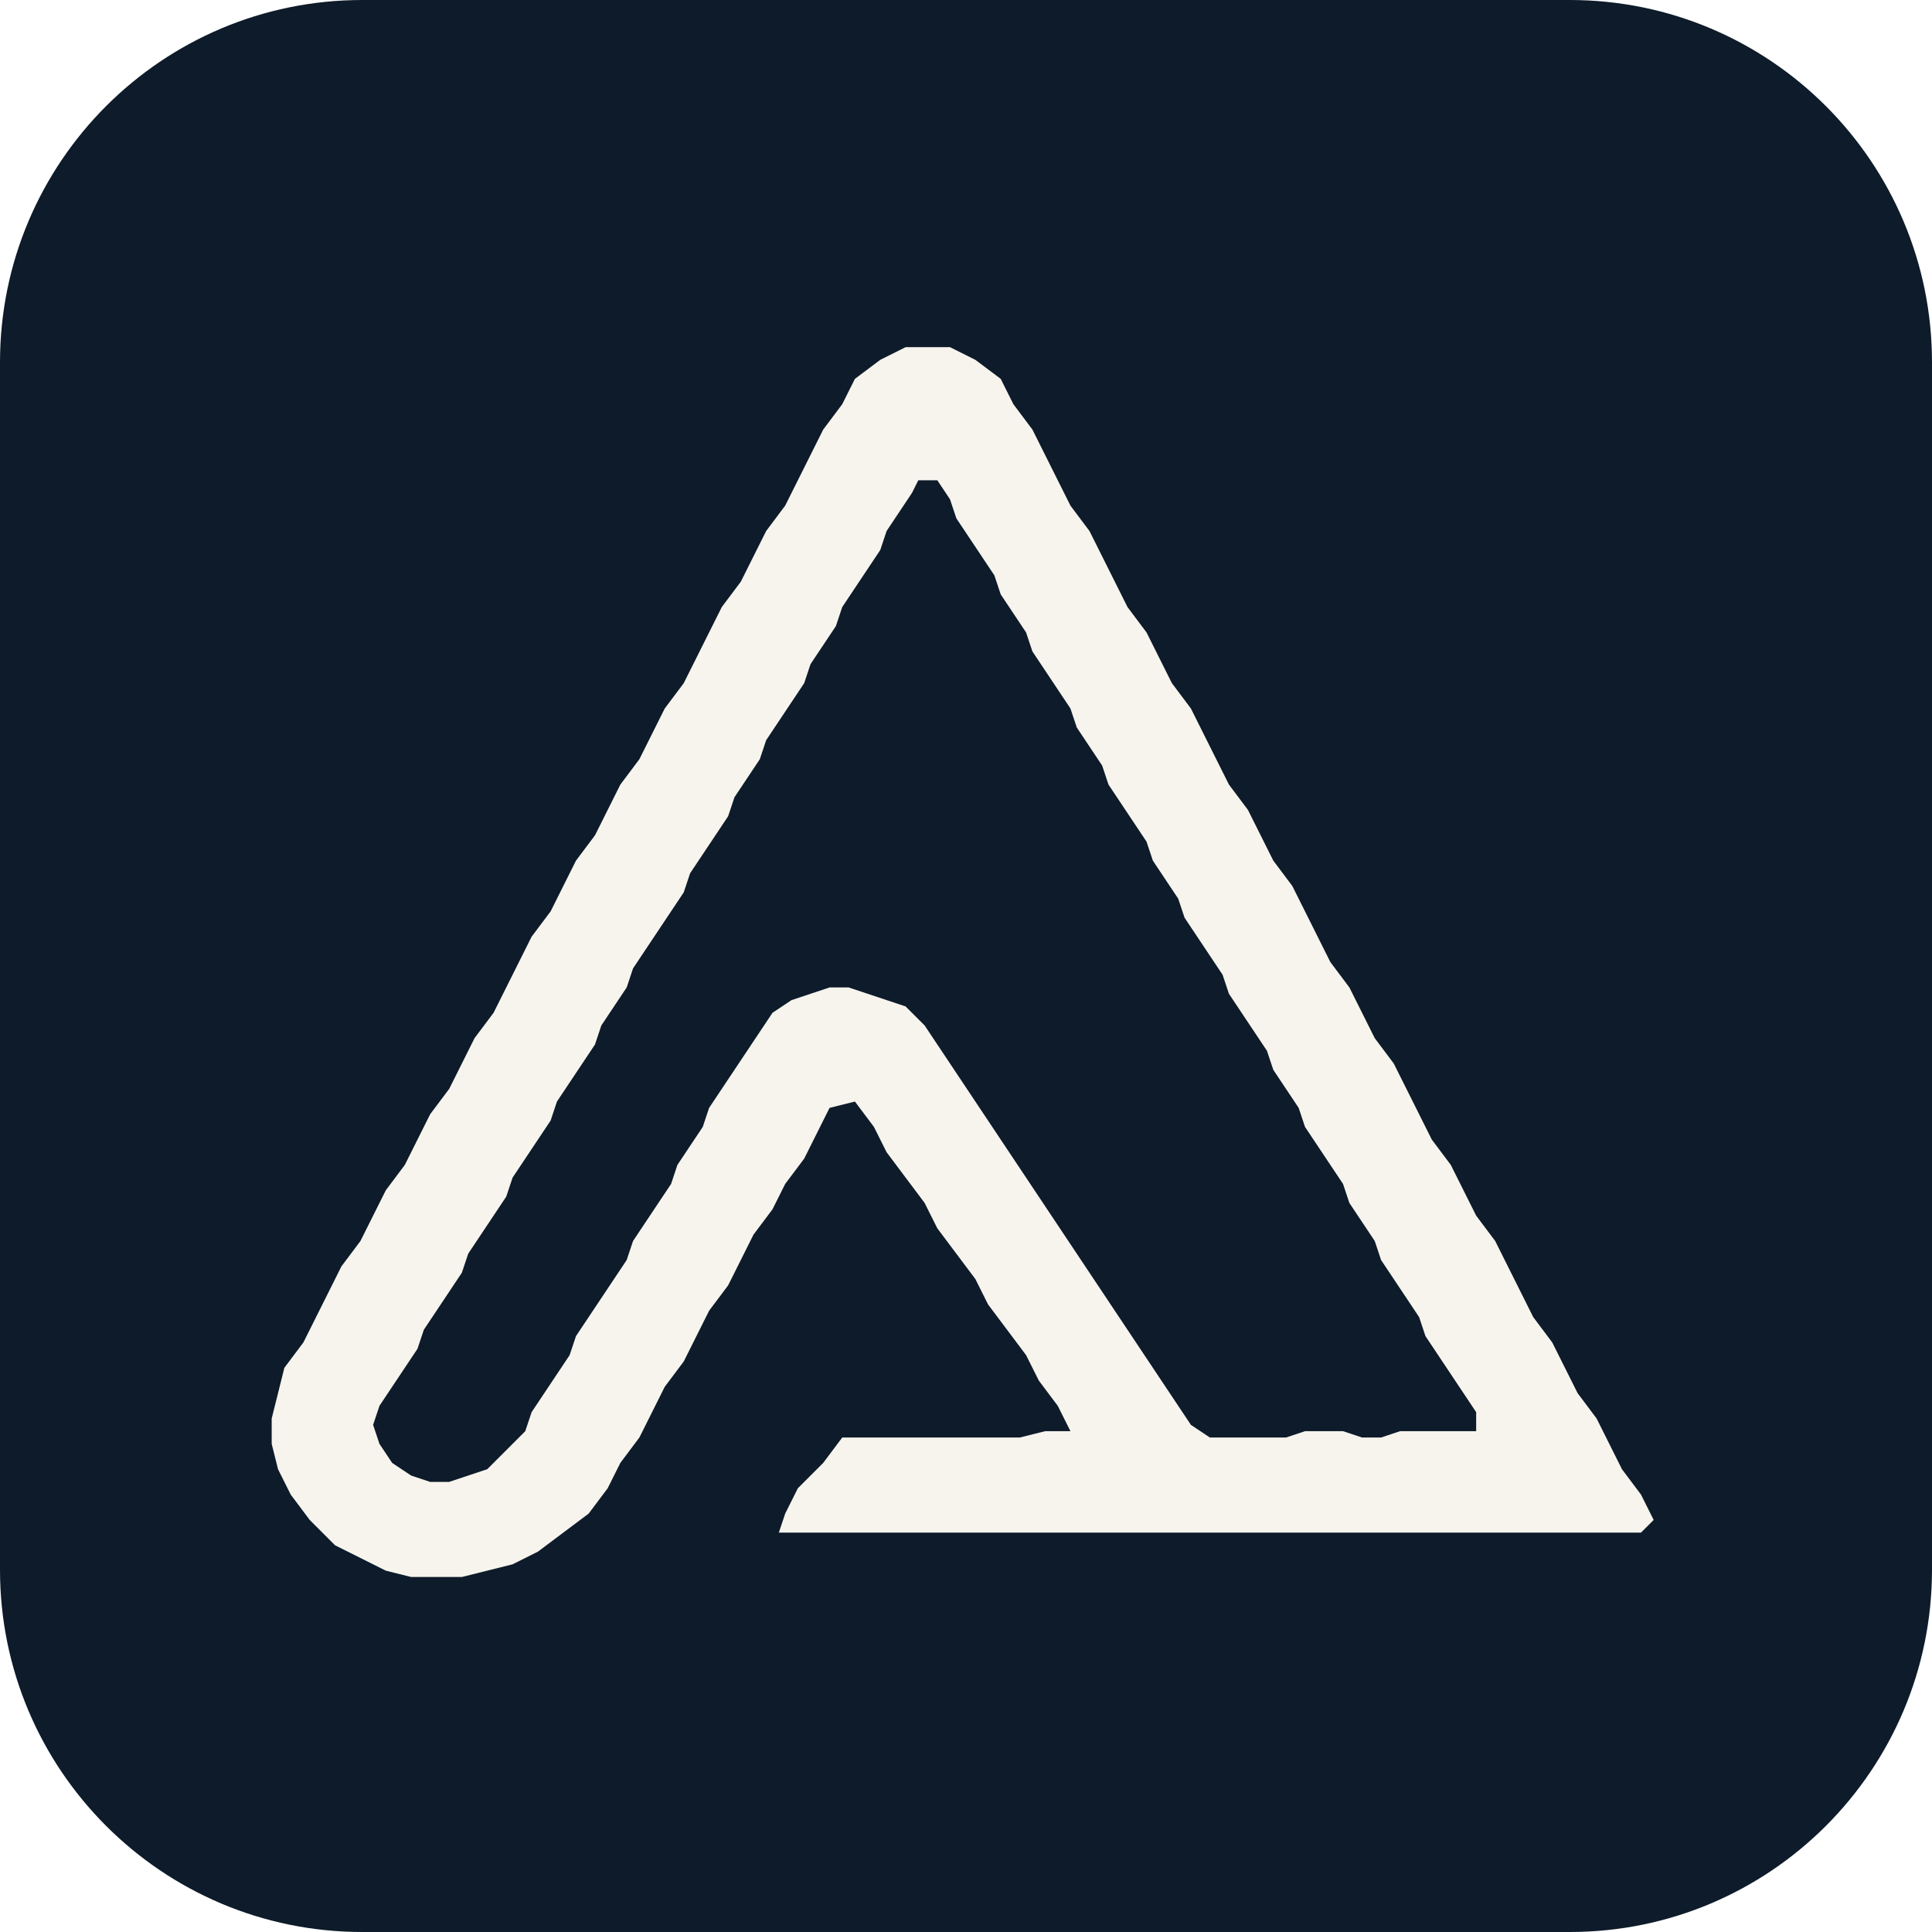
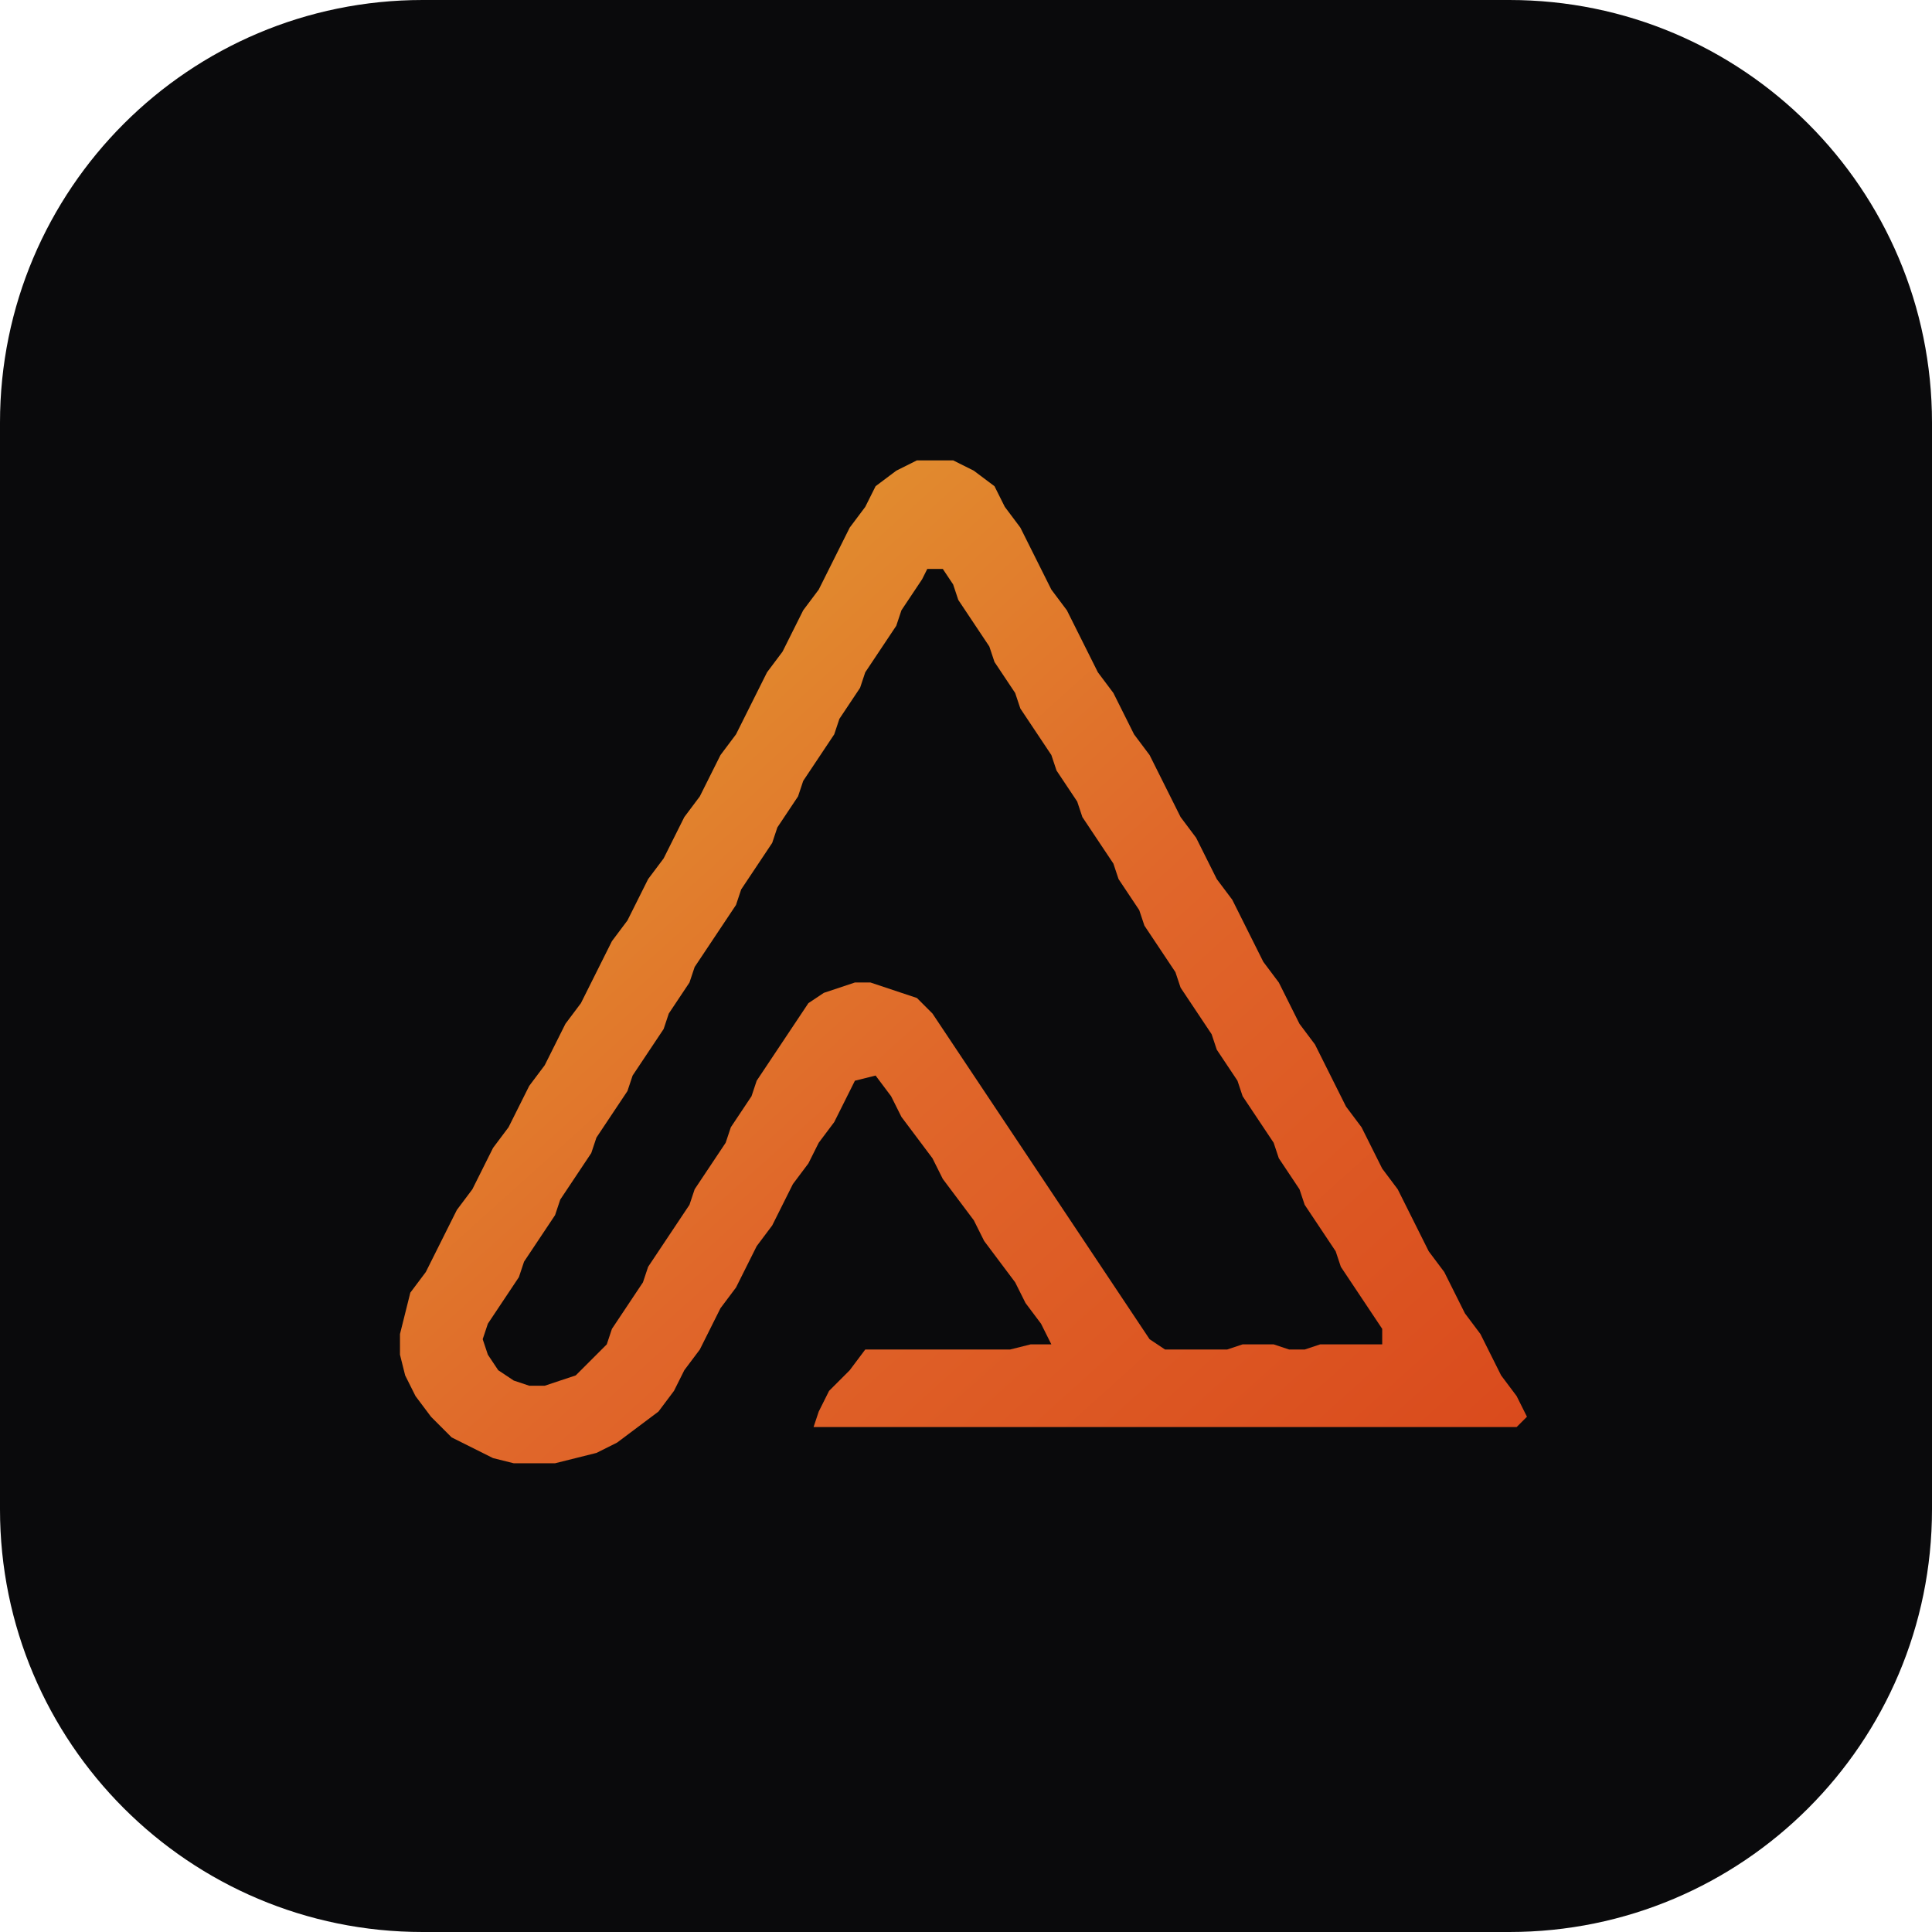
- <svg xmlns="http://www.w3.org/2000/svg" viewBox="0 0 128 128" role="img" aria-label="accoworks favicon">
-   <rect width="128" height="128" rx="24" fill="#0D1B2A" />
-   <g transform="translate(18 23) scale(0.42)" fill="#F7F4EE" fill-rule="evenodd">
-     <path d="M100,0 L96,2 L92,5 L90,9 L87,13 L85,17 L83,21 L81,25 L78,29 L76,33 L74,37 L71,41 L69,45 L67,49 L65,53 L62,57 L60,61 L58,65 L55,69 L53,73 L51,77 L48,81 L46,85 L44,89 L41,93 L39,97 L37,101 L35,105 L32,109 L30,113 L28,117 L25,121 L23,125 L21,129 L18,133 L16,137 L14,141 L11,145 L9,149 L7,153 L5,157 L2,161 L1,165 L0,169 L0,173 L1,177 L3,181 L6,185 L10,189 L14,191 L18,193 L22,194 L26,194 L30,194 L34,193 L38,192 L42,190 L46,187 L50,184 L53,180 L55,176 L58,172 L60,168 L62,164 L65,160 L67,156 L69,152 L72,148 L74,144 L76,140 L79,136 L81,132 L84,128 L86,124 L88,120 L92,119 L95,123 L97,127 L100,131 L103,135 L105,139 L108,143 L111,147 L113,151 L116,155 L119,159 L121,163 L124,167 L126,171 L122,171 L118,172 L114,172 L110,172 L106,172 L102,172 L98,172 L94,172 L90,172 L87,176 L83,180 L81,184 L80,187 L84,187 L88,187 L92,187 L96,187 L100,187 L104,187 L108,187 L112,187 L116,187 L120,187 L124,187 L128,187 L132,187 L136,187 L140,187 L144,187 L148,187 L152,187 L156,187 L160,187 L164,187 L168,187 L172,187 L176,187 L180,187 L184,187 L188,187 L192,187 L196,187 L200,187 L204,187 L208,187 L212,187 L216,187 L218,185 L216,181 L213,177 L211,173 L209,169 L206,165 L204,161 L202,157 L199,153 L197,149 L195,145 L193,141 L190,137 L188,133 L186,129 L183,125 L181,121 L179,117 L177,113 L174,109 L172,105 L170,101 L167,97 L165,93 L163,89 L161,85 L158,81 L156,77 L154,73 L151,69 L149,65 L147,61 L145,57 L142,53 L140,49 L138,45 L135,41 L133,37 L131,33 L129,29 L126,25 L124,21 L122,17 L120,13 L117,9 L115,5 L111,2 L107,0 L103,0 Z M102,21 L105,21 L107,24 L108,27 L110,30 L112,33 L114,36 L115,39 L117,42 L119,45 L120,48 L122,51 L124,54 L126,57 L127,60 L129,63 L131,66 L132,69 L134,72 L136,75 L138,78 L139,81 L141,84 L143,87 L144,90 L146,93 L148,96 L150,99 L151,102 L153,105 L155,108 L157,111 L158,114 L160,117 L162,120 L163,123 L165,126 L167,129 L169,132 L170,135 L172,138 L174,141 L175,144 L177,147 L179,150 L181,153 L182,156 L184,159 L186,162 L188,165 L190,168 L190,171 L187,171 L184,171 L181,171 L178,171 L175,172 L172,172 L169,171 L166,171 L163,171 L160,172 L157,172 L154,172 L151,172 L148,172 L145,170 L143,167 L141,164 L139,161 L137,158 L135,155 L133,152 L131,149 L129,146 L127,143 L125,140 L123,137 L121,134 L119,131 L117,128 L115,125 L113,122 L111,119 L109,116 L107,113 L105,110 L103,107 L100,104 L97,103 L94,102 L91,101 L88,101 L85,102 L82,103 L79,105 L77,108 L75,111 L73,114 L71,117 L69,120 L68,123 L66,126 L64,129 L63,132 L61,135 L59,138 L57,141 L56,144 L54,147 L52,150 L50,153 L48,156 L47,159 L45,162 L43,165 L41,168 L40,171 L37,174 L34,177 L31,178 L28,179 L25,179 L22,178 L19,176 L17,173 L16,170 L17,167 L19,164 L21,161 L23,158 L24,155 L26,152 L28,149 L30,146 L31,143 L33,140 L35,137 L37,134 L38,131 L40,128 L42,125 L44,122 L45,119 L47,116 L49,113 L51,110 L52,107 L54,104 L56,101 L57,98 L59,95 L61,92 L63,89 L65,86 L66,83 L68,80 L70,77 L72,74 L73,71 L75,68 L77,65 L78,62 L80,59 L82,56 L84,53 L85,50 L87,47 L89,44 L90,41 L92,38 L94,35 L96,32 L97,29 L99,26 L101,23 Z" />
+ <svg xmlns="http://www.w3.org/2000/svg" viewBox="0 0 512 512" role="img" aria-label="accoworks">
+   <defs>
+     <linearGradient id="fire" x1="0" y1="0" x2="1" y2="1">
+       <stop offset="0" stop-color="#E2A431" />
+       <stop offset="0.55" stop-color="#E0662A" />
+       <stop offset="1" stop-color="#D9491C" />
+     </linearGradient>
+   </defs>
+   <rect width="512" height="512" rx="112" fill="#0A0A0C" />
+   <g transform="translate(106 122) scale(1.37)" fill="url(#fire)" fill-rule="evenodd">
+     <path d="M100,0 L96,2 L92,5 L90,9 L87,13 L85,17 L83,21 L81,25 L78,29 L76,33 L74,37 L71,41 L69,45 L67,49 L65,53 L62,57 L60,61 L58,65 L55,69 L53,73 L51,77 L48,81 L46,85 L44,89 L41,93 L39,97 L37,101 L35,105 L32,109 L30,113 L28,117 L25,121 L23,125 L21,129 L18,133 L16,137 L14,141 L11,145 L9,149 L7,153 L5,157 L2,161 L1,165 L0,169 L0,173 L1,177 L3,181 L6,185 L10,189 L14,191 L18,193 L22,194 L26,194 L30,194 L34,193 L38,192 L42,190 L46,187 L50,184 L53,180 L55,176 L58,172 L60,168 L62,164 L65,160 L67,156 L69,152 L72,148 L74,144 L76,140 L79,136 L81,132 L84,128 L86,124 L88,120 L92,119 L95,123 L97,127 L100,131 L103,135 L105,139 L108,143 L111,147 L113,151 L116,155 L119,159 L121,163 L124,167 L126,171 L122,171 L118,172 L114,172 L110,172 L106,172 L102,172 L98,172 L94,172 L90,172 L87,176 L83,180 L81,184 L80,187 L84,187 L88,187 L92,187 L96,187 L100,187 L104,187 L108,187 L112,187 L116,187 L120,187 L124,187 L128,187 L132,187 L136,187 L140,187 L144,187 L148,187 L152,187 L156,187 L160,187 L164,187 L168,187 L172,187 L176,187 L180,187 L184,187 L188,187 L192,187 L196,187 L200,187 L204,187 L208,187 L212,187 L216,187 L218,185 L216,181 L213,177 L211,173 L209,169 L206,165 L204,161 L202,157 L199,153 L197,149 L195,145 L193,141 L190,137 L188,133 L186,129 L183,125 L181,121 L179,117 L177,113 L174,109 L172,105 L170,101 L167,97 L165,93 L163,89 L161,85 L158,81 L156,77 L154,73 L151,69 L149,65 L147,61 L145,57 L142,53 L140,49 L138,45 L135,41 L133,37 L131,33 L129,29 L126,25 L124,21 L122,17 L120,13 L117,9 L115,5 L111,2 L107,0 L103,0 Z M102,21 L105,21 L107,24 L108,27 L110,30 L112,33 L114,36 L115,39 L117,42 L119,45 L120,48 L122,51 L124,54 L126,57 L127,60 L129,63 L131,66 L132,69 L134,72 L136,75 L138,78 L139,81 L141,84 L143,87 L144,90 L146,93 L148,96 L150,99 L151,102 L153,105 L155,108 L157,111 L158,114 L160,117 L162,120 L163,123 L165,126 L167,129 L169,132 L170,135 L172,138 L174,141 L175,144 L177,147 L179,150 L181,153 L182,156 L184,159 L186,162 L188,165 L190,168 L190,171 L187,171 L184,171 L181,171 L178,171 L175,172 L172,172 L169,171 L166,171 L163,171 L160,172 L157,172 L154,172 L151,172 L148,172 L145,170 L143,167 L141,164 L139,161 L137,158 L135,155 L133,152 L131,149 L129,146 L127,143 L125,140 L123,137 L121,134 L119,131 L117,128 L115,125 L113,122 L111,119 L109,116 L107,113 L105,110 L103,107 L100,104 L97,103 L94,102 L91,101 L88,101 L85,102 L82,103 L79,105 L77,108 L75,111 L73,114 L71,117 L69,120 L68,123 L66,126 L64,129 L63,132 L61,135 L59,138 L57,141 L56,144 L54,147 L52,150 L50,153 L48,156 L47,159 L45,162 L43,165 L41,168 L40,171 L37,174 L34,177 L31,178 L28,179 L25,179 L22,178 L19,176 L17,173 L16,170 L17,167 L19,164 L21,161 L23,158 L24,155 L26,152 L28,149 L30,146 L31,143 L33,140 L35,137 L37,134 L38,131 L40,128 L42,125 L44,122 L45,119 L47,116 L49,113 L51,110 L52,107 L54,104 L56,101 L57,98 L59,95 L61,92 L63,89 L65,86 L66,83 L68,80 L70,77 L72,74 L73,71 L75,68 L77,65 L78,62 L80,59 L82,56 L84,53 L85,50 L87,47 L89,44 L90,41 L92,38 L94,35 L96,32 L97,29 L99,26 L101,23 Z" fill-rule="evenodd" />
  </g>
</svg>
